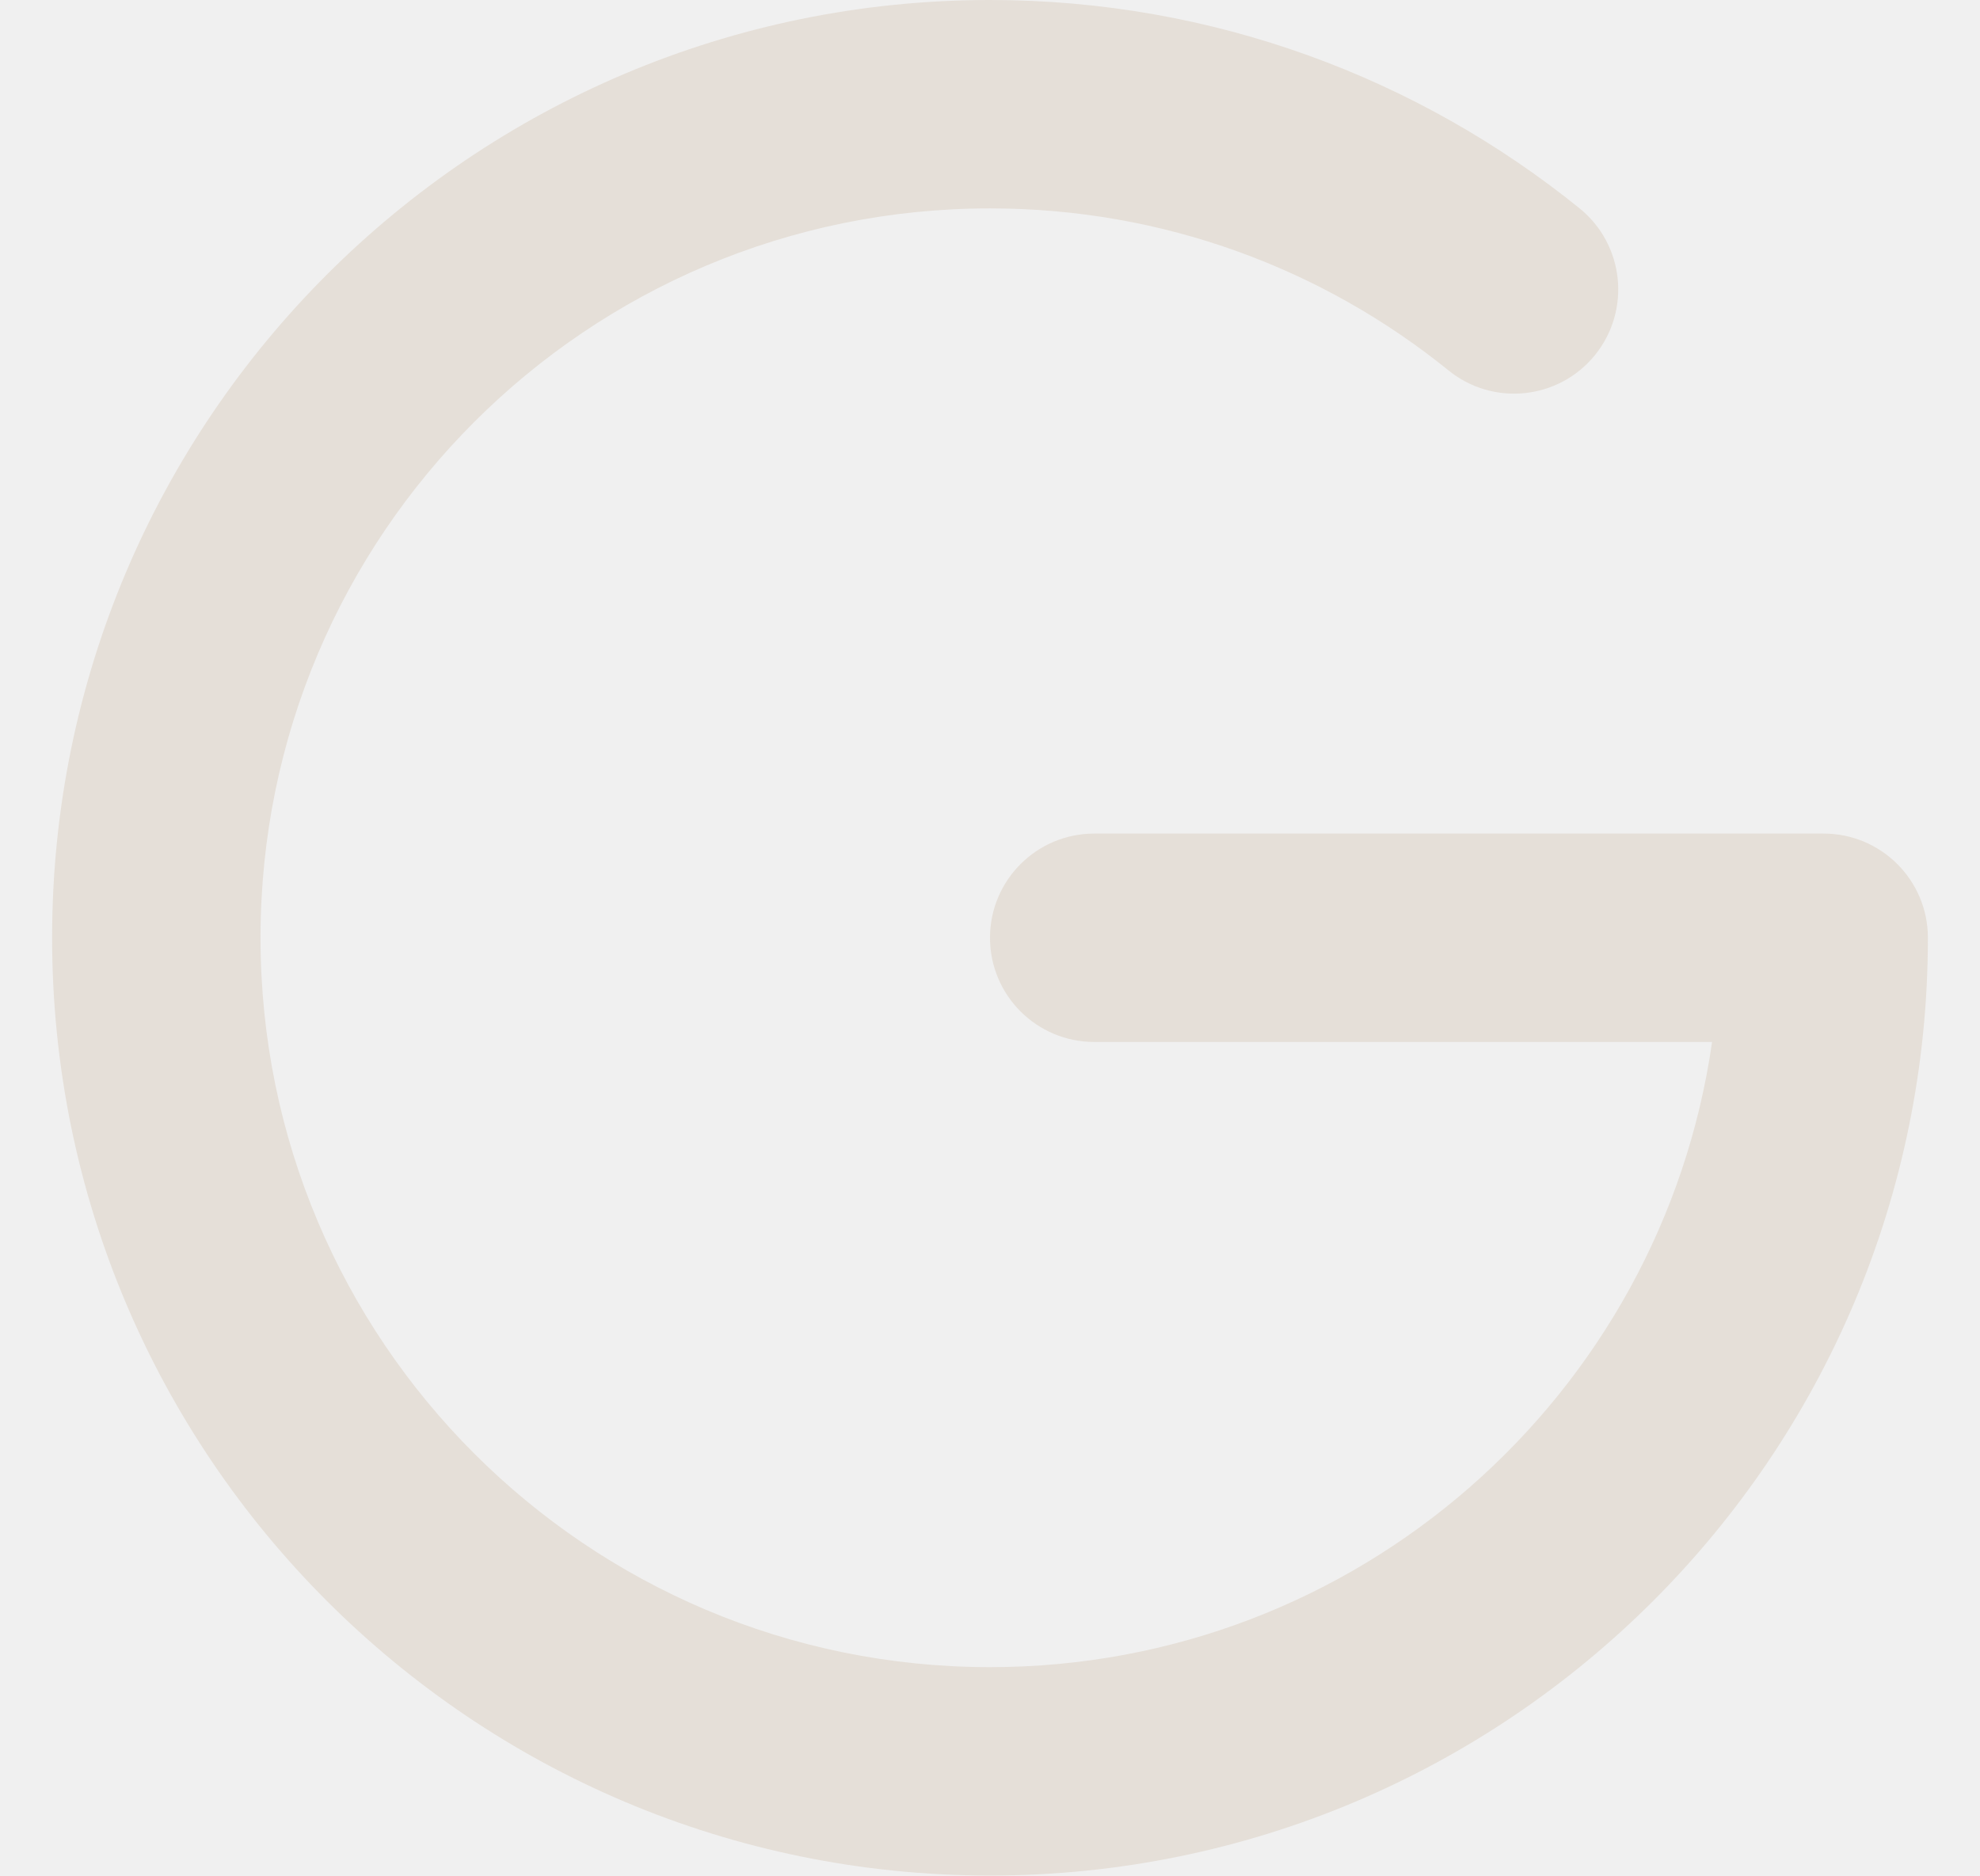
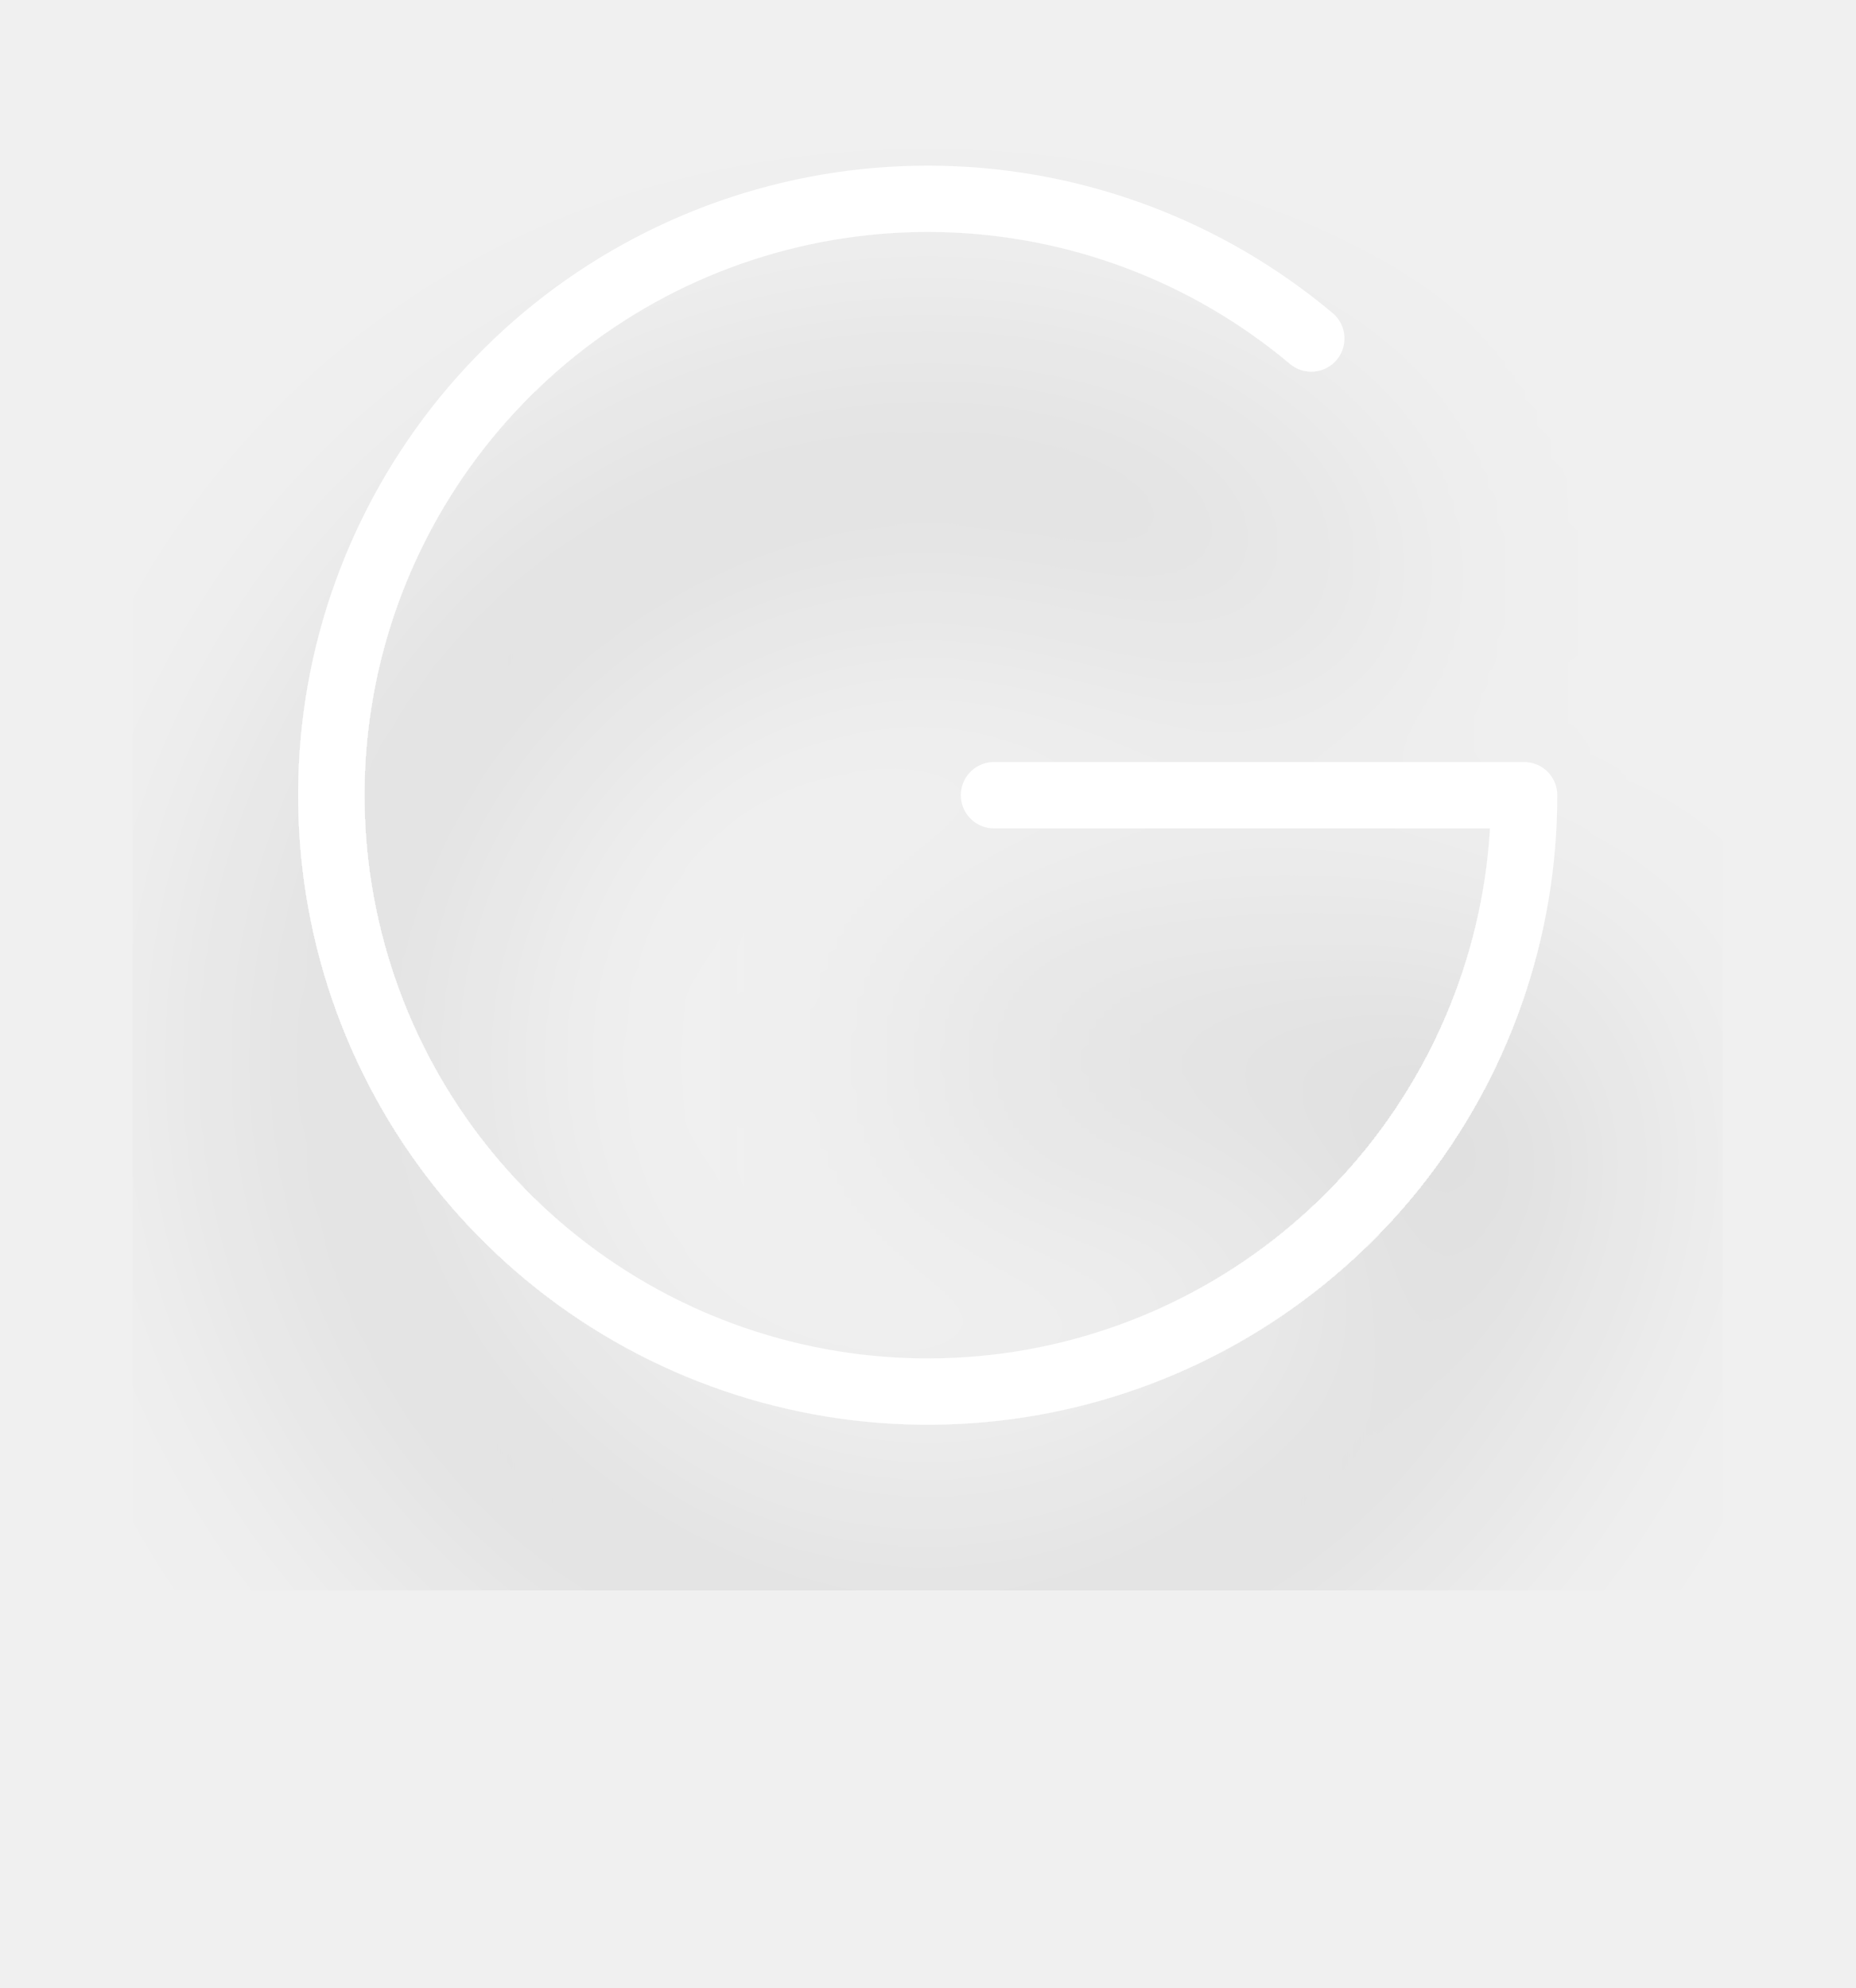
- <svg xmlns="http://www.w3.org/2000/svg" width="19" height="18" viewBox="0 0 19 18" fill="none">
-   <path fill-rule="evenodd" clip-rule="evenodd" d="M9.5 2C5.634 2 2.5 5.134 2.5 9C2.5 12.866 5.634 16 9.5 16C13.027 16 15.944 13.392 16.429 10H10.5C9.948 10 9.5 9.552 9.5 9C9.5 8.448 9.948 8 10.5 8H17.5C18.052 8 18.5 8.448 18.5 9C18.5 13.971 14.471 18 9.5 18C4.529 18 0.5 13.971 0.5 9C0.5 4.029 4.529 0 9.5 0C11.642 0 13.612 0.75 15.158 2C15.587 2.348 15.653 2.977 15.306 3.407C14.959 3.836 14.329 3.903 13.9 3.555C12.697 2.582 11.168 2 9.5 2Z" fill="#E5DFD8" />
+ <svg xmlns="http://www.w3.org/2000/svg" width="28" height="30" viewBox="0 0 28 30" fill="none">
+   <g clip-path="url(#clip0_289_887)" filter="url(#filter0_d_289_887)">
+     <path d="M19.788 5.108C18.219 3.79 16.248 3.048 14.2 3.002C12.152 2.957 10.149 3.611 8.523 4.858C6.898 6.105 5.746 7.869 5.258 9.858C4.771 11.848 4.977 13.945 5.842 15.802C6.708 17.659 8.181 19.165 10.018 20.071C11.855 20.977 13.947 21.23 15.947 20.787C17.947 20.344 19.736 19.231 21.019 17.634C22.301 16.036 23 14.049 23 12H15" stroke="white" stroke-linecap="round" stroke-linejoin="round" />
+   </g>
+   <defs>
+     <filter id="filter0_d_289_887" x="-2" y="0" width="32" height="32" filterUnits="userSpaceOnUse" color-interpolation-filters="sRGB">
+       <feFlood flood-opacity="0" result="BackgroundImageFix" />
+       <feColorMatrix in="SourceAlpha" type="matrix" values="0 0 0 0 0 0 0 0 0 0 0 0 0 0 0 0 0 0 127 0" result="hardAlpha" />
+       <feOffset dy="4" />
+       <feGaussianBlur stdDeviation="2" />
+       <feComposite in2="hardAlpha" operator="out" />
+       <feColorMatrix type="matrix" values="0 0 0 0 0 0 0 0 0 0 0 0 0 0 0 0 0 0 0.25 0" />
+       <feBlend mode="normal" in2="BackgroundImageFix" result="effect1_dropShadow_289_887" />
+       <feBlend mode="normal" in="SourceGraphic" in2="effect1_dropShadow_289_887" result="shape" />
+     </filter>
+     <clipPath id="clip0_289_887">
+       <rect width="24" height="24" fill="white" transform="translate(2)" />
+     </clipPath>
+   </defs>
</svg>
